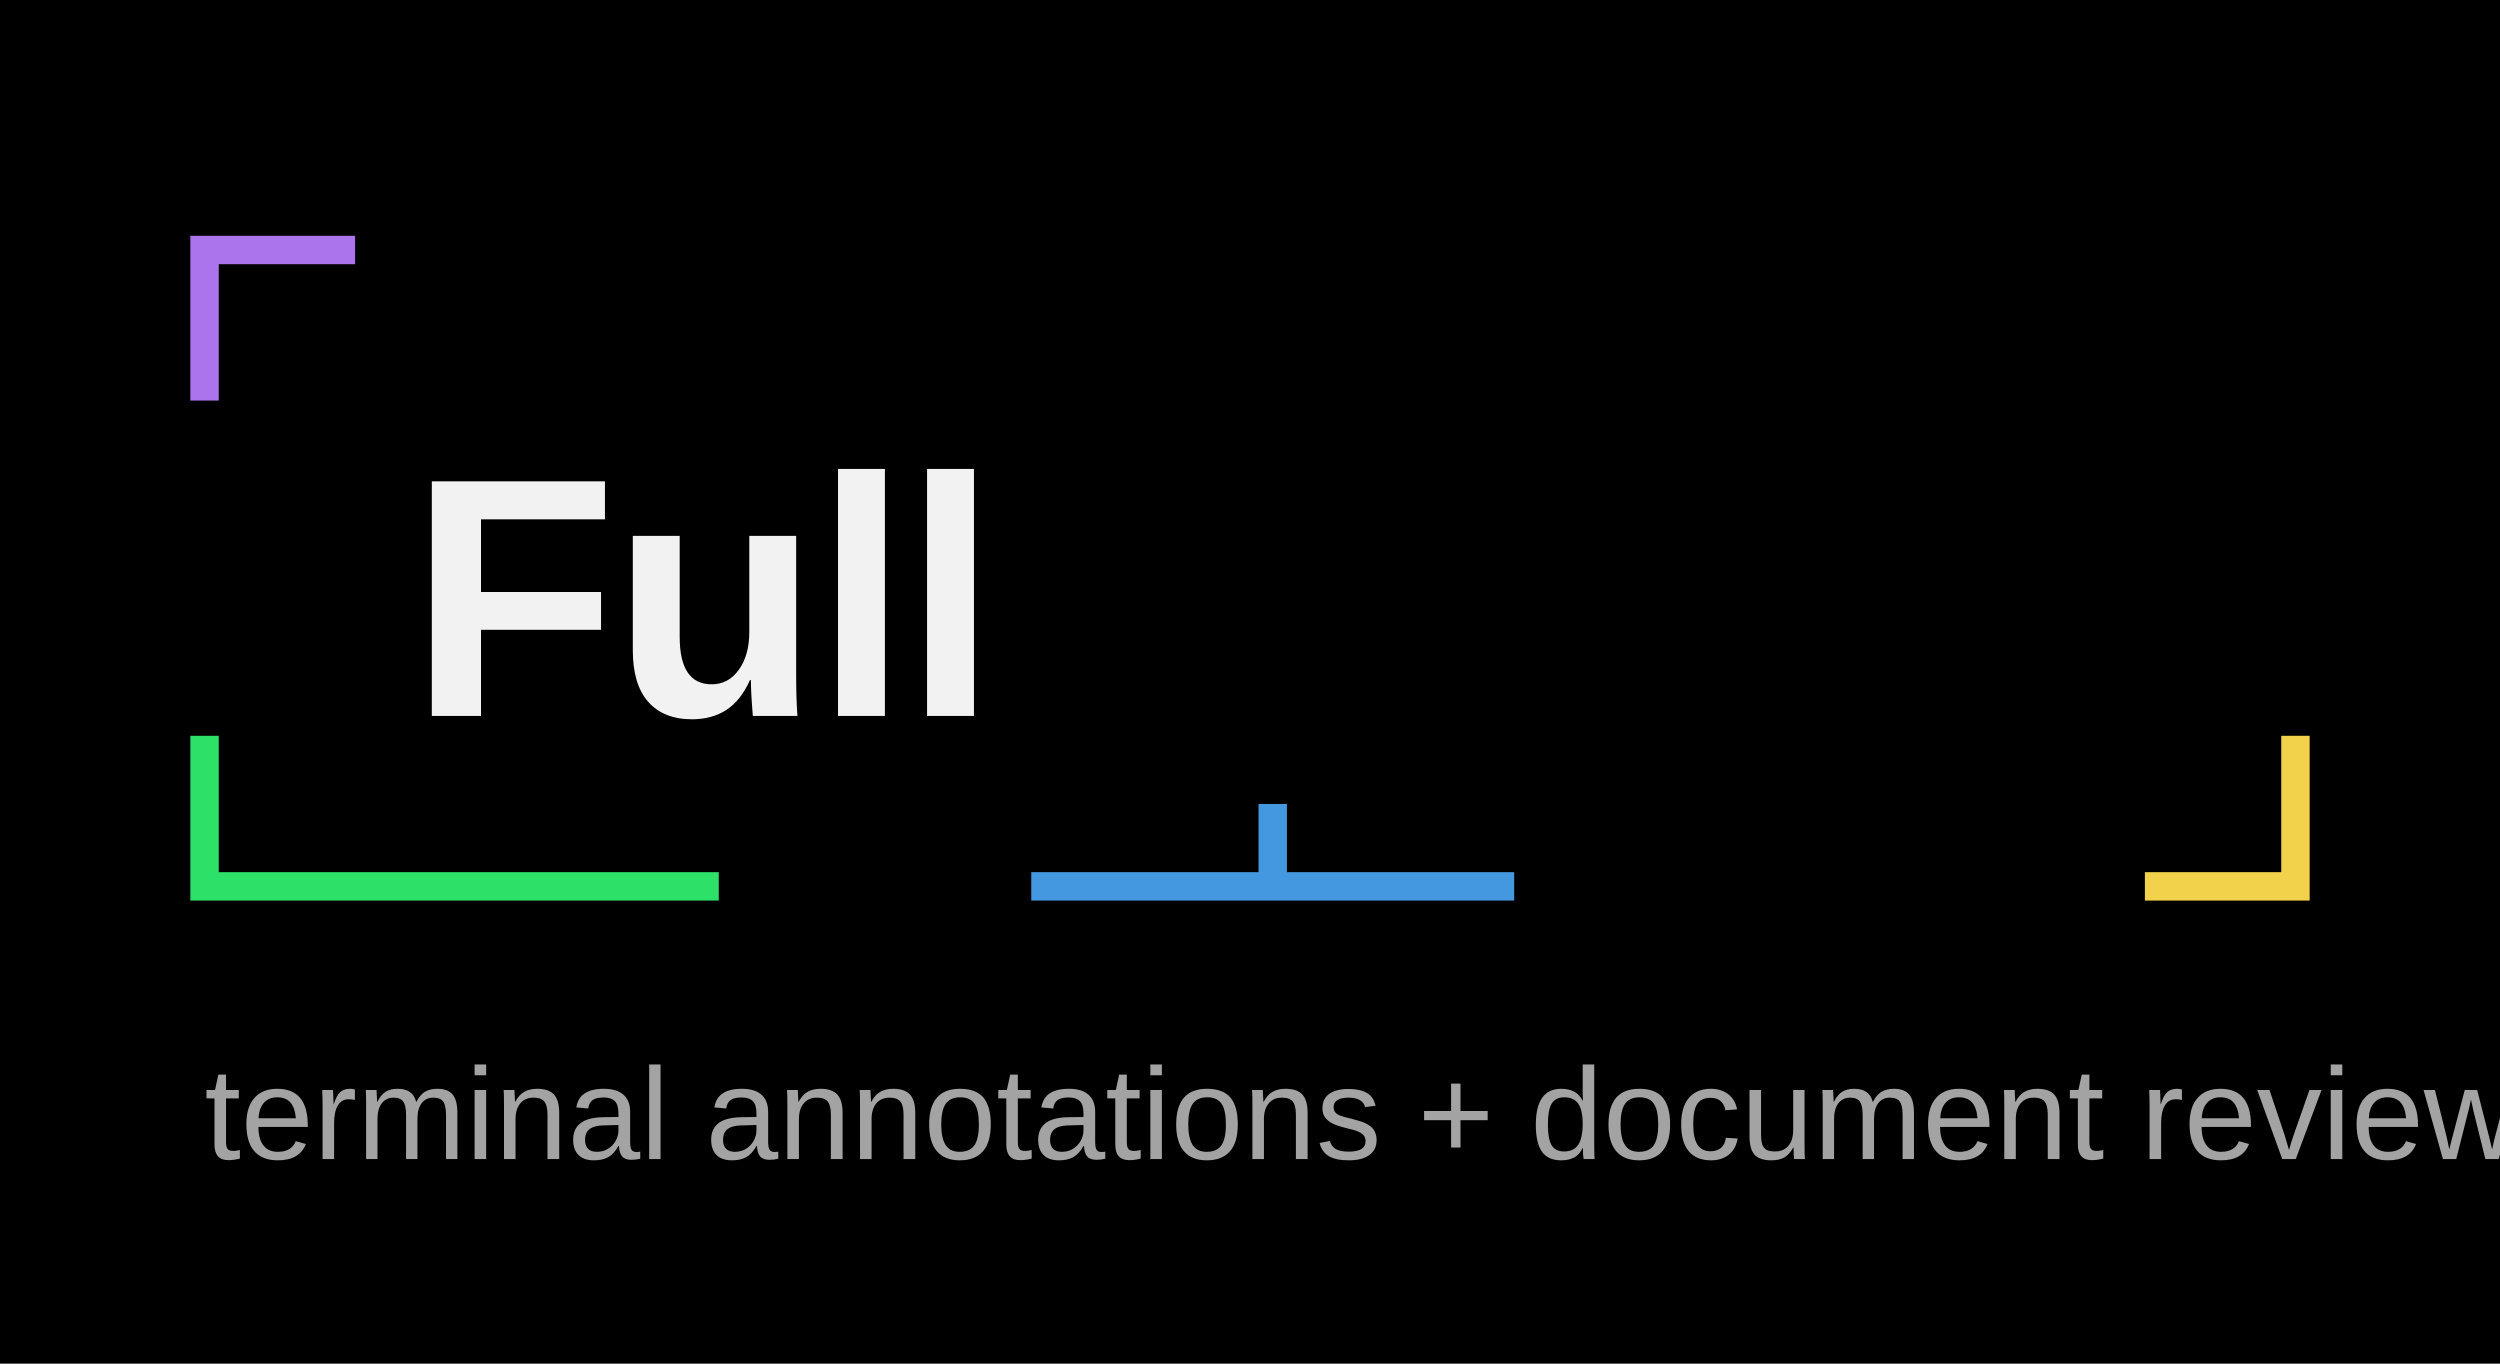
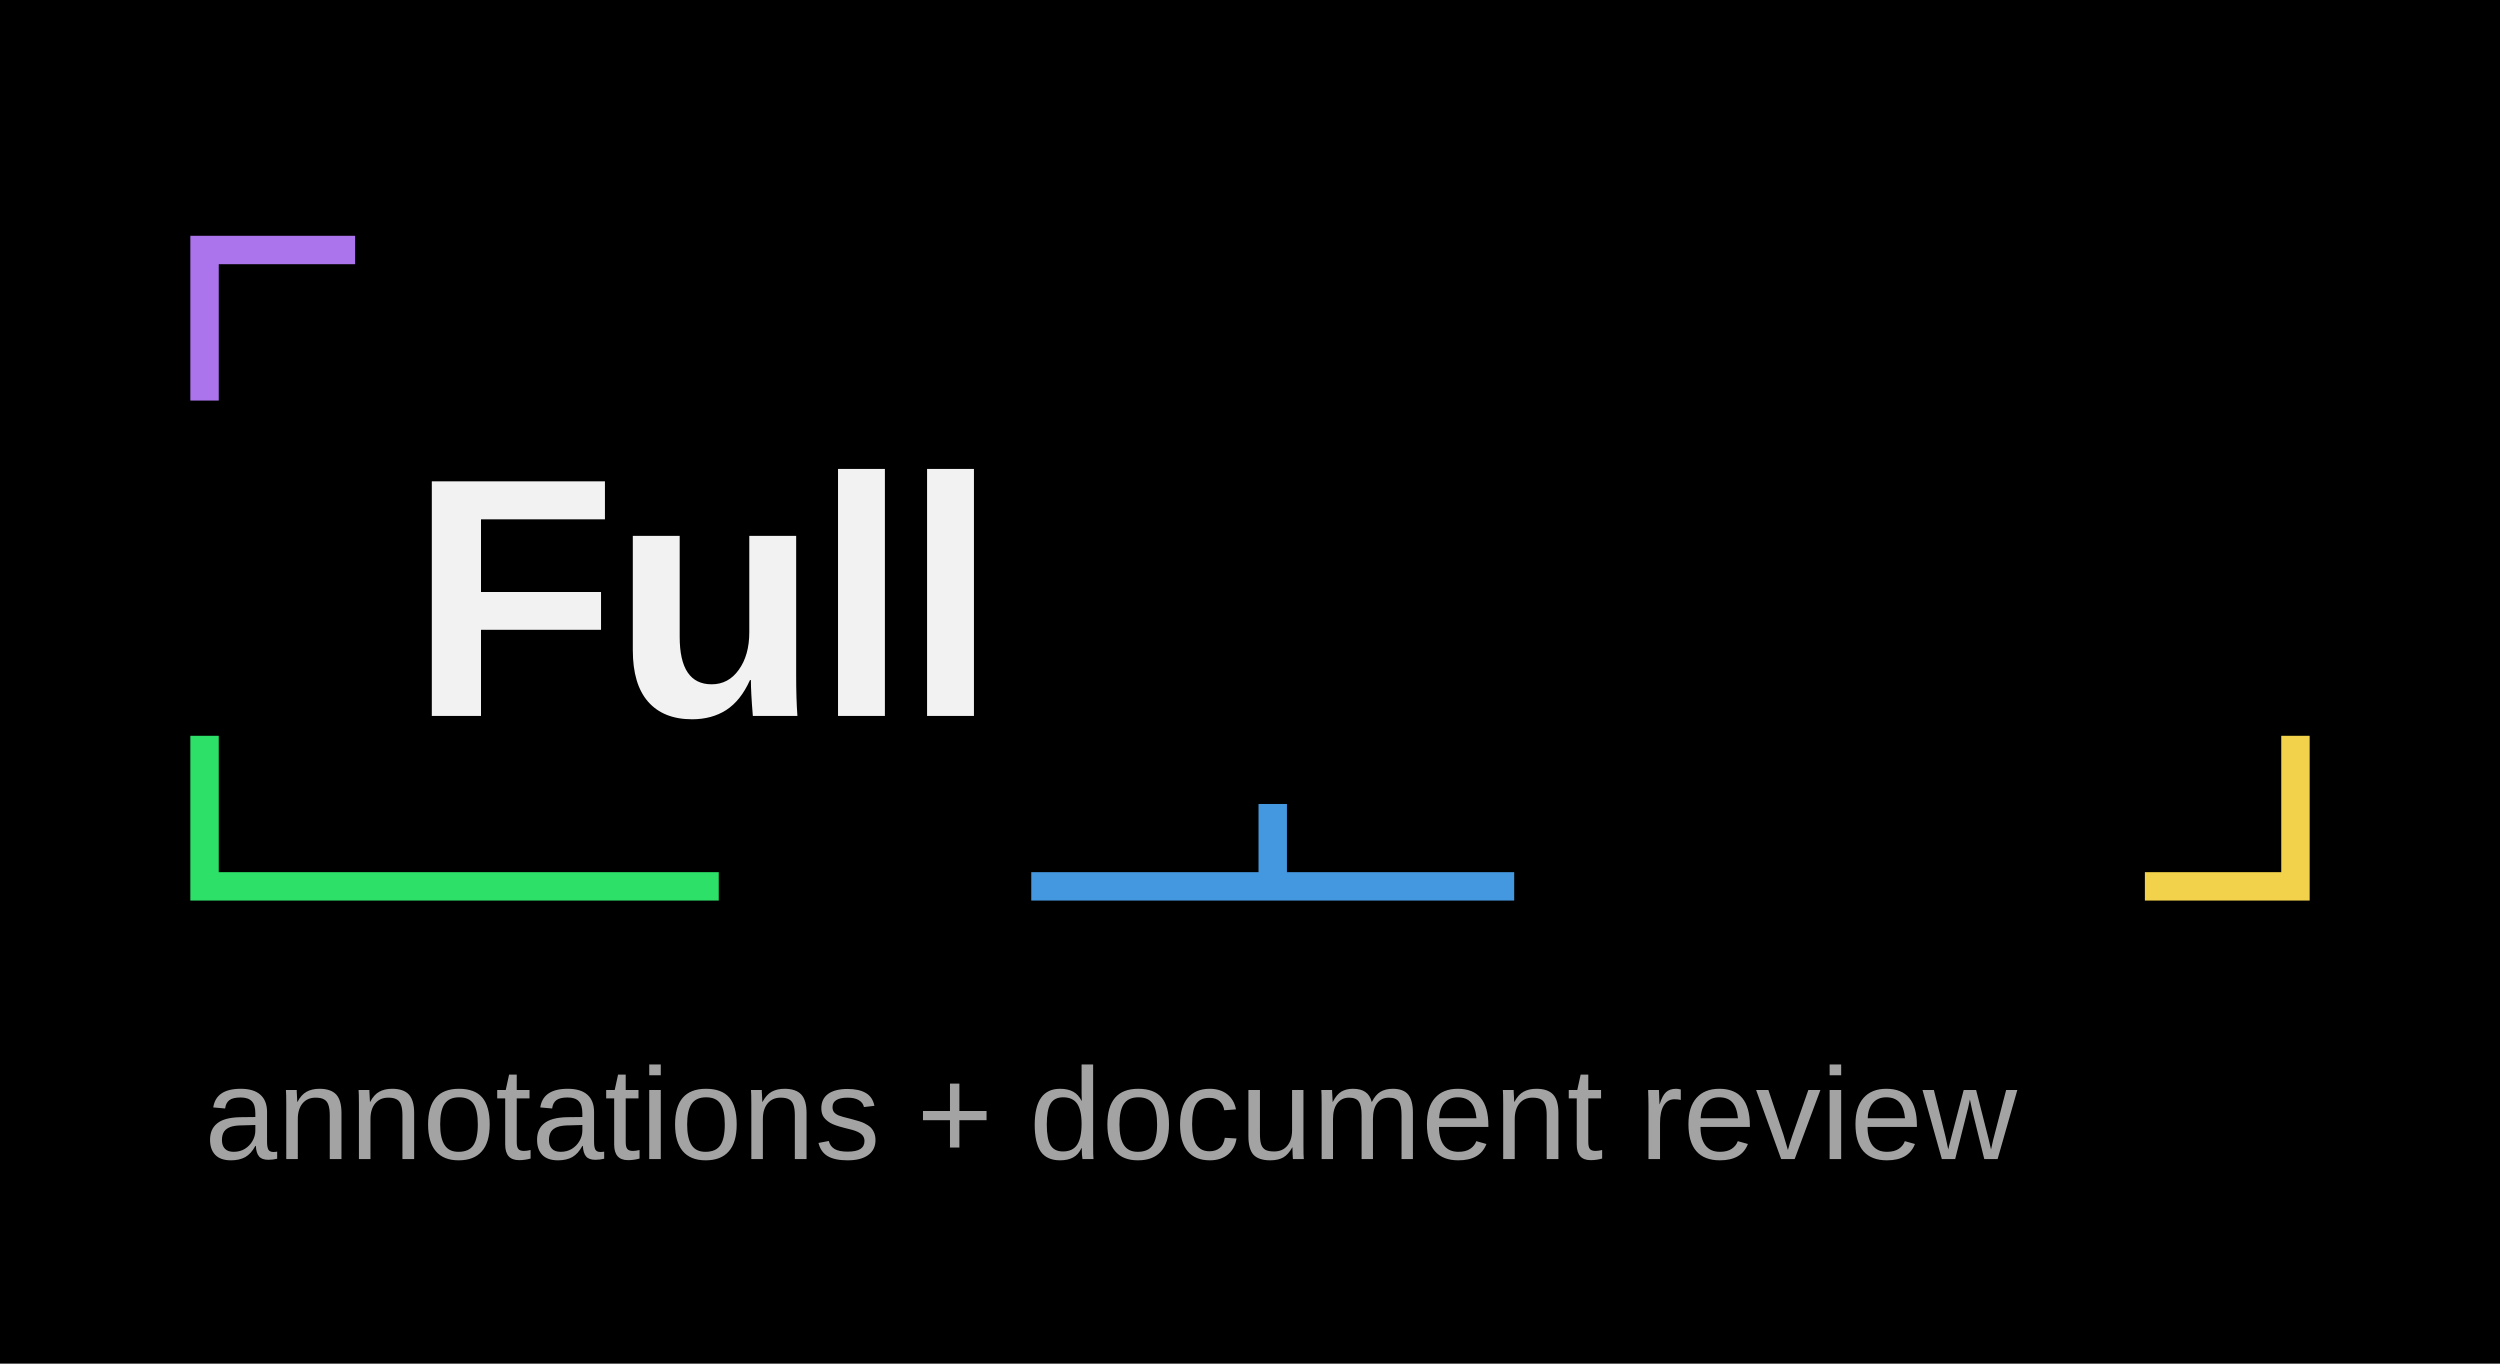
<svg xmlns="http://www.w3.org/2000/svg" width="220" height="120" viewBox="0 0 220 120" role="img" aria-labelledby="t">
  <g id="ground">
    <rect width="220" height="120" fill="#000000" />
  </g>
  <g id="marks" fill="none" stroke-width="2.5" stroke-linecap="square">
    <path d="M18 34 V22 H30" stroke="#ac74ec" />
    <path d="M18 66 V78 H62" stroke="#2ce068" />
    <path d="M92 78 H132 M112 78 V72" stroke="#4498e0" />
    <path d="M202 66 V78 H190" stroke="#f2d24a" />
  </g>
  <g id="type" font-family="'Segoe UI', system-ui, -apple-system, 'Helvetica Neue', Arial, sans-serif" fill="#f2f2f2">
    <text x="36" y="63" font-size="30" font-weight="700" letter-spacing="-0.5">Full</text>
-     <text x="18" y="102" font-size="11.5" fill="#a3a3a3">terminal annotations + document review</text>
+     <text x="18" y="102" font-size="11.5" fill="#a3a3a3">annotations + document review</text>
  </g>
</svg>
